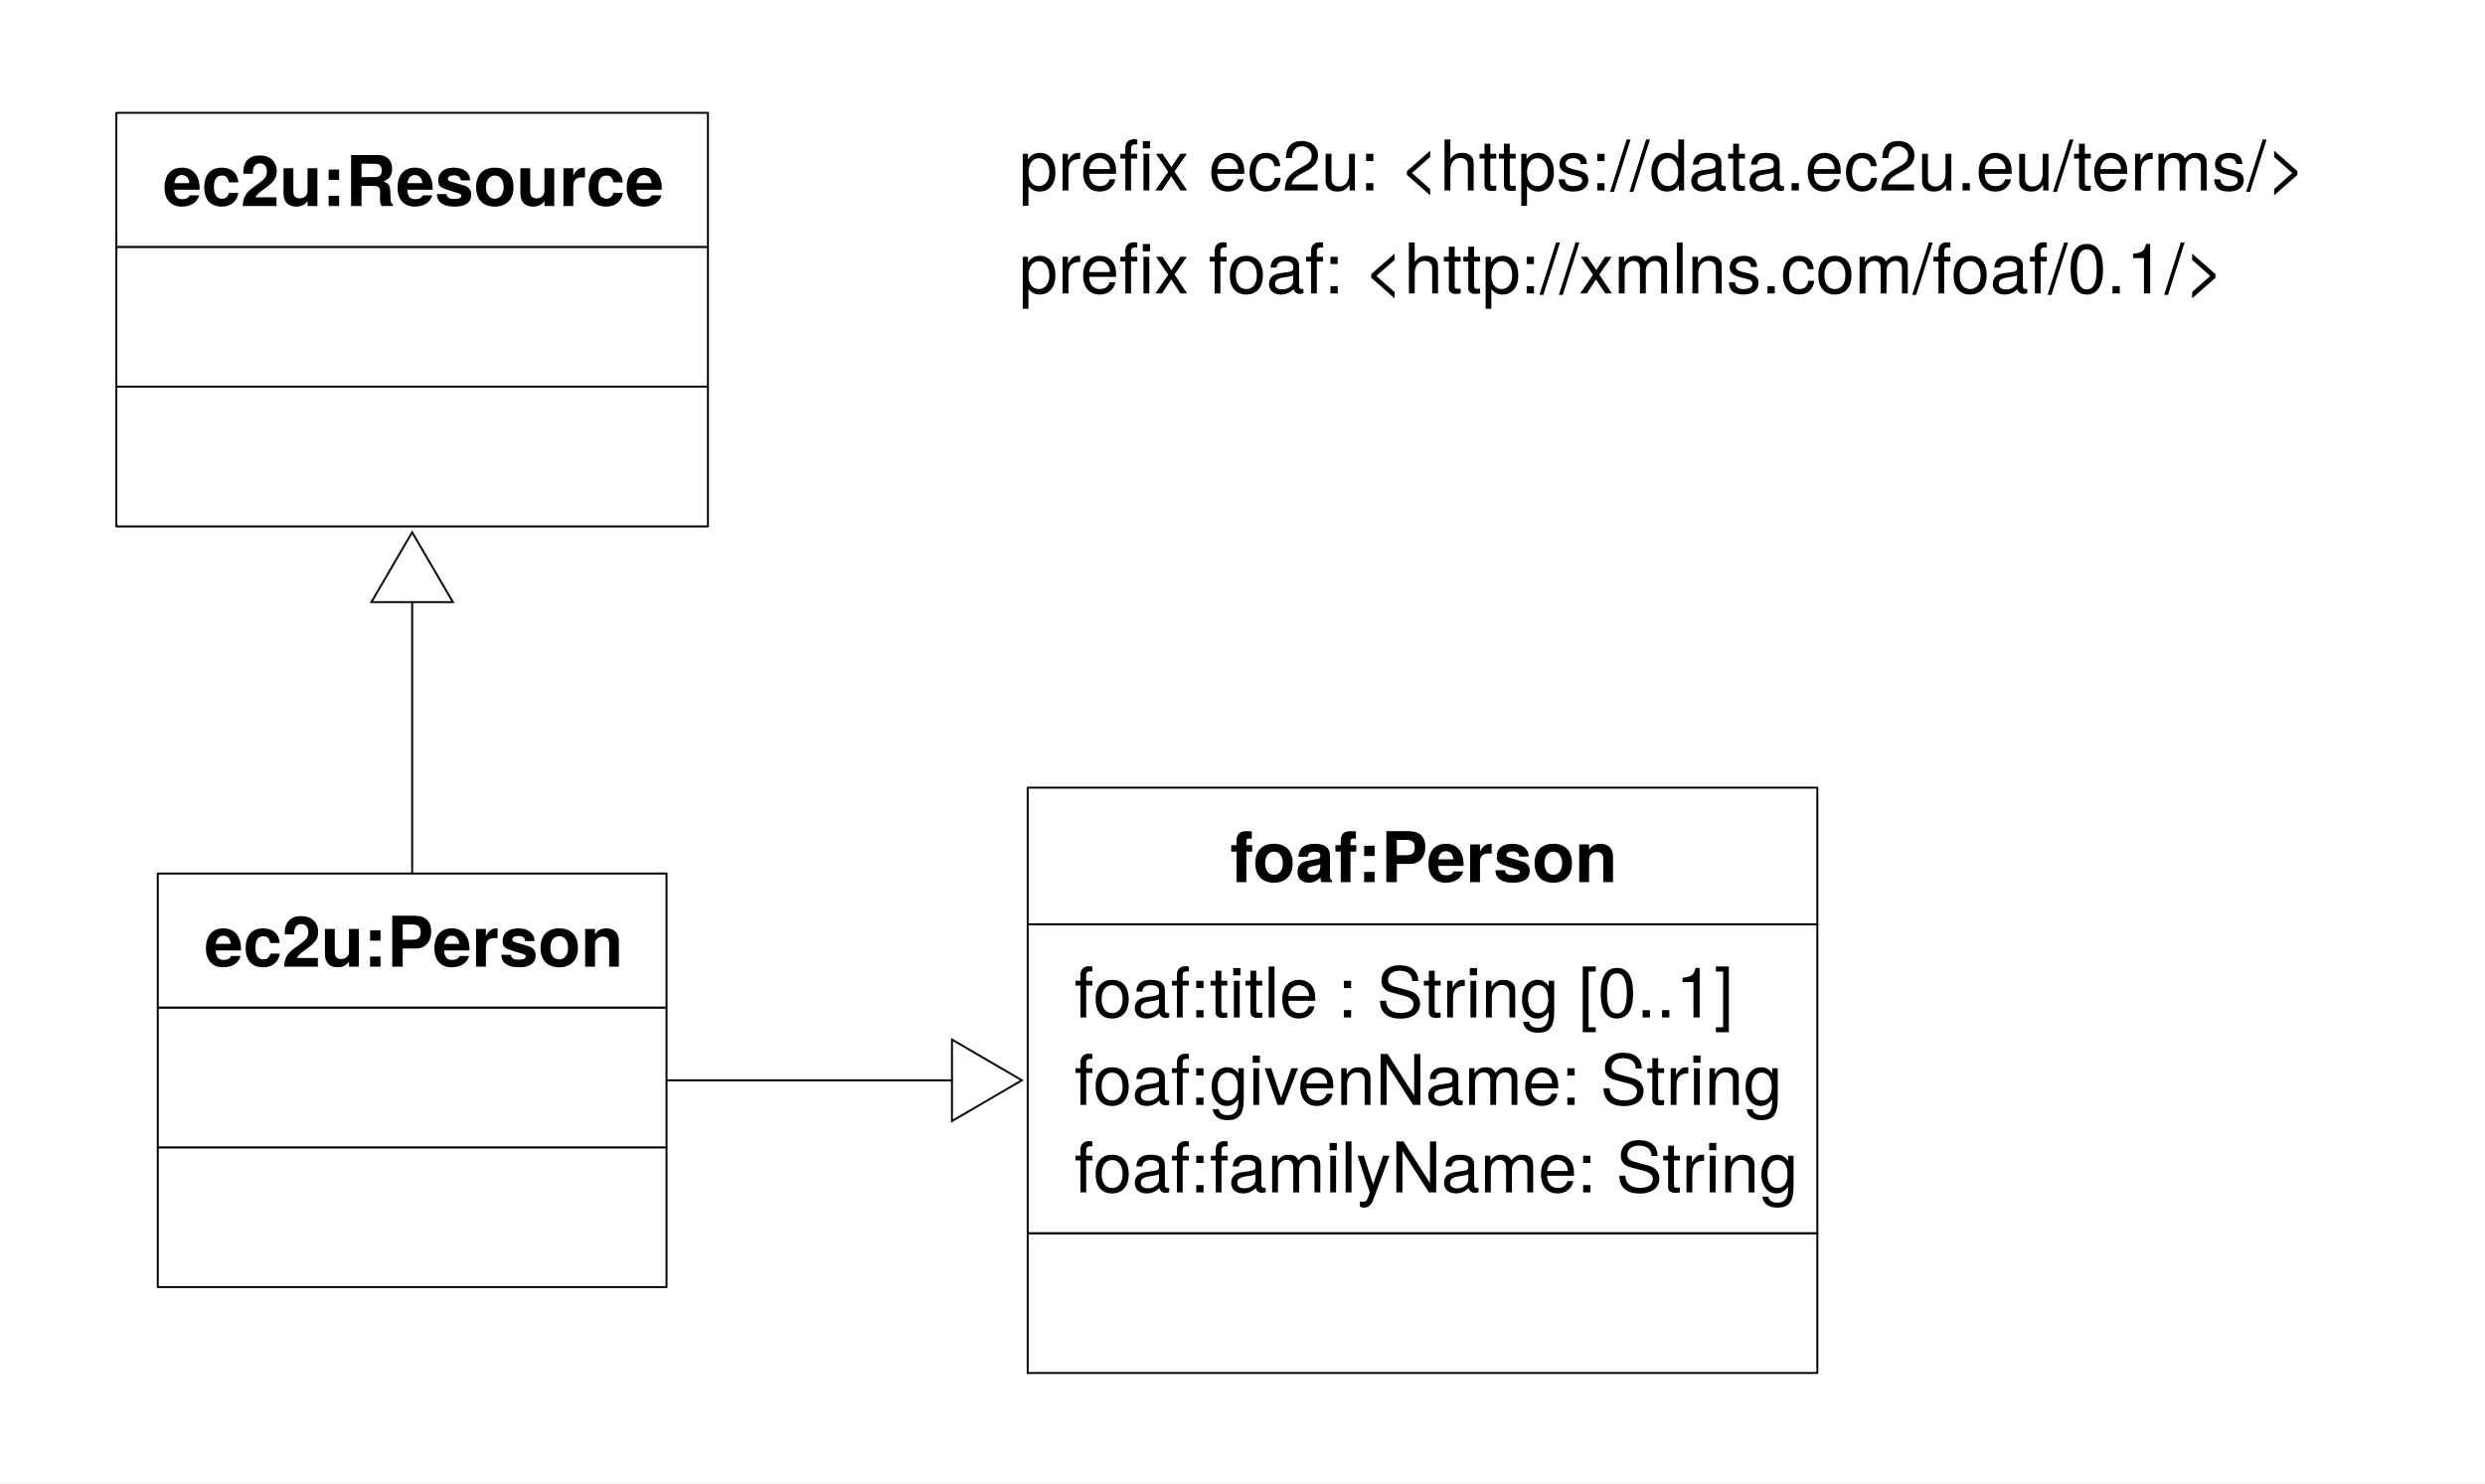
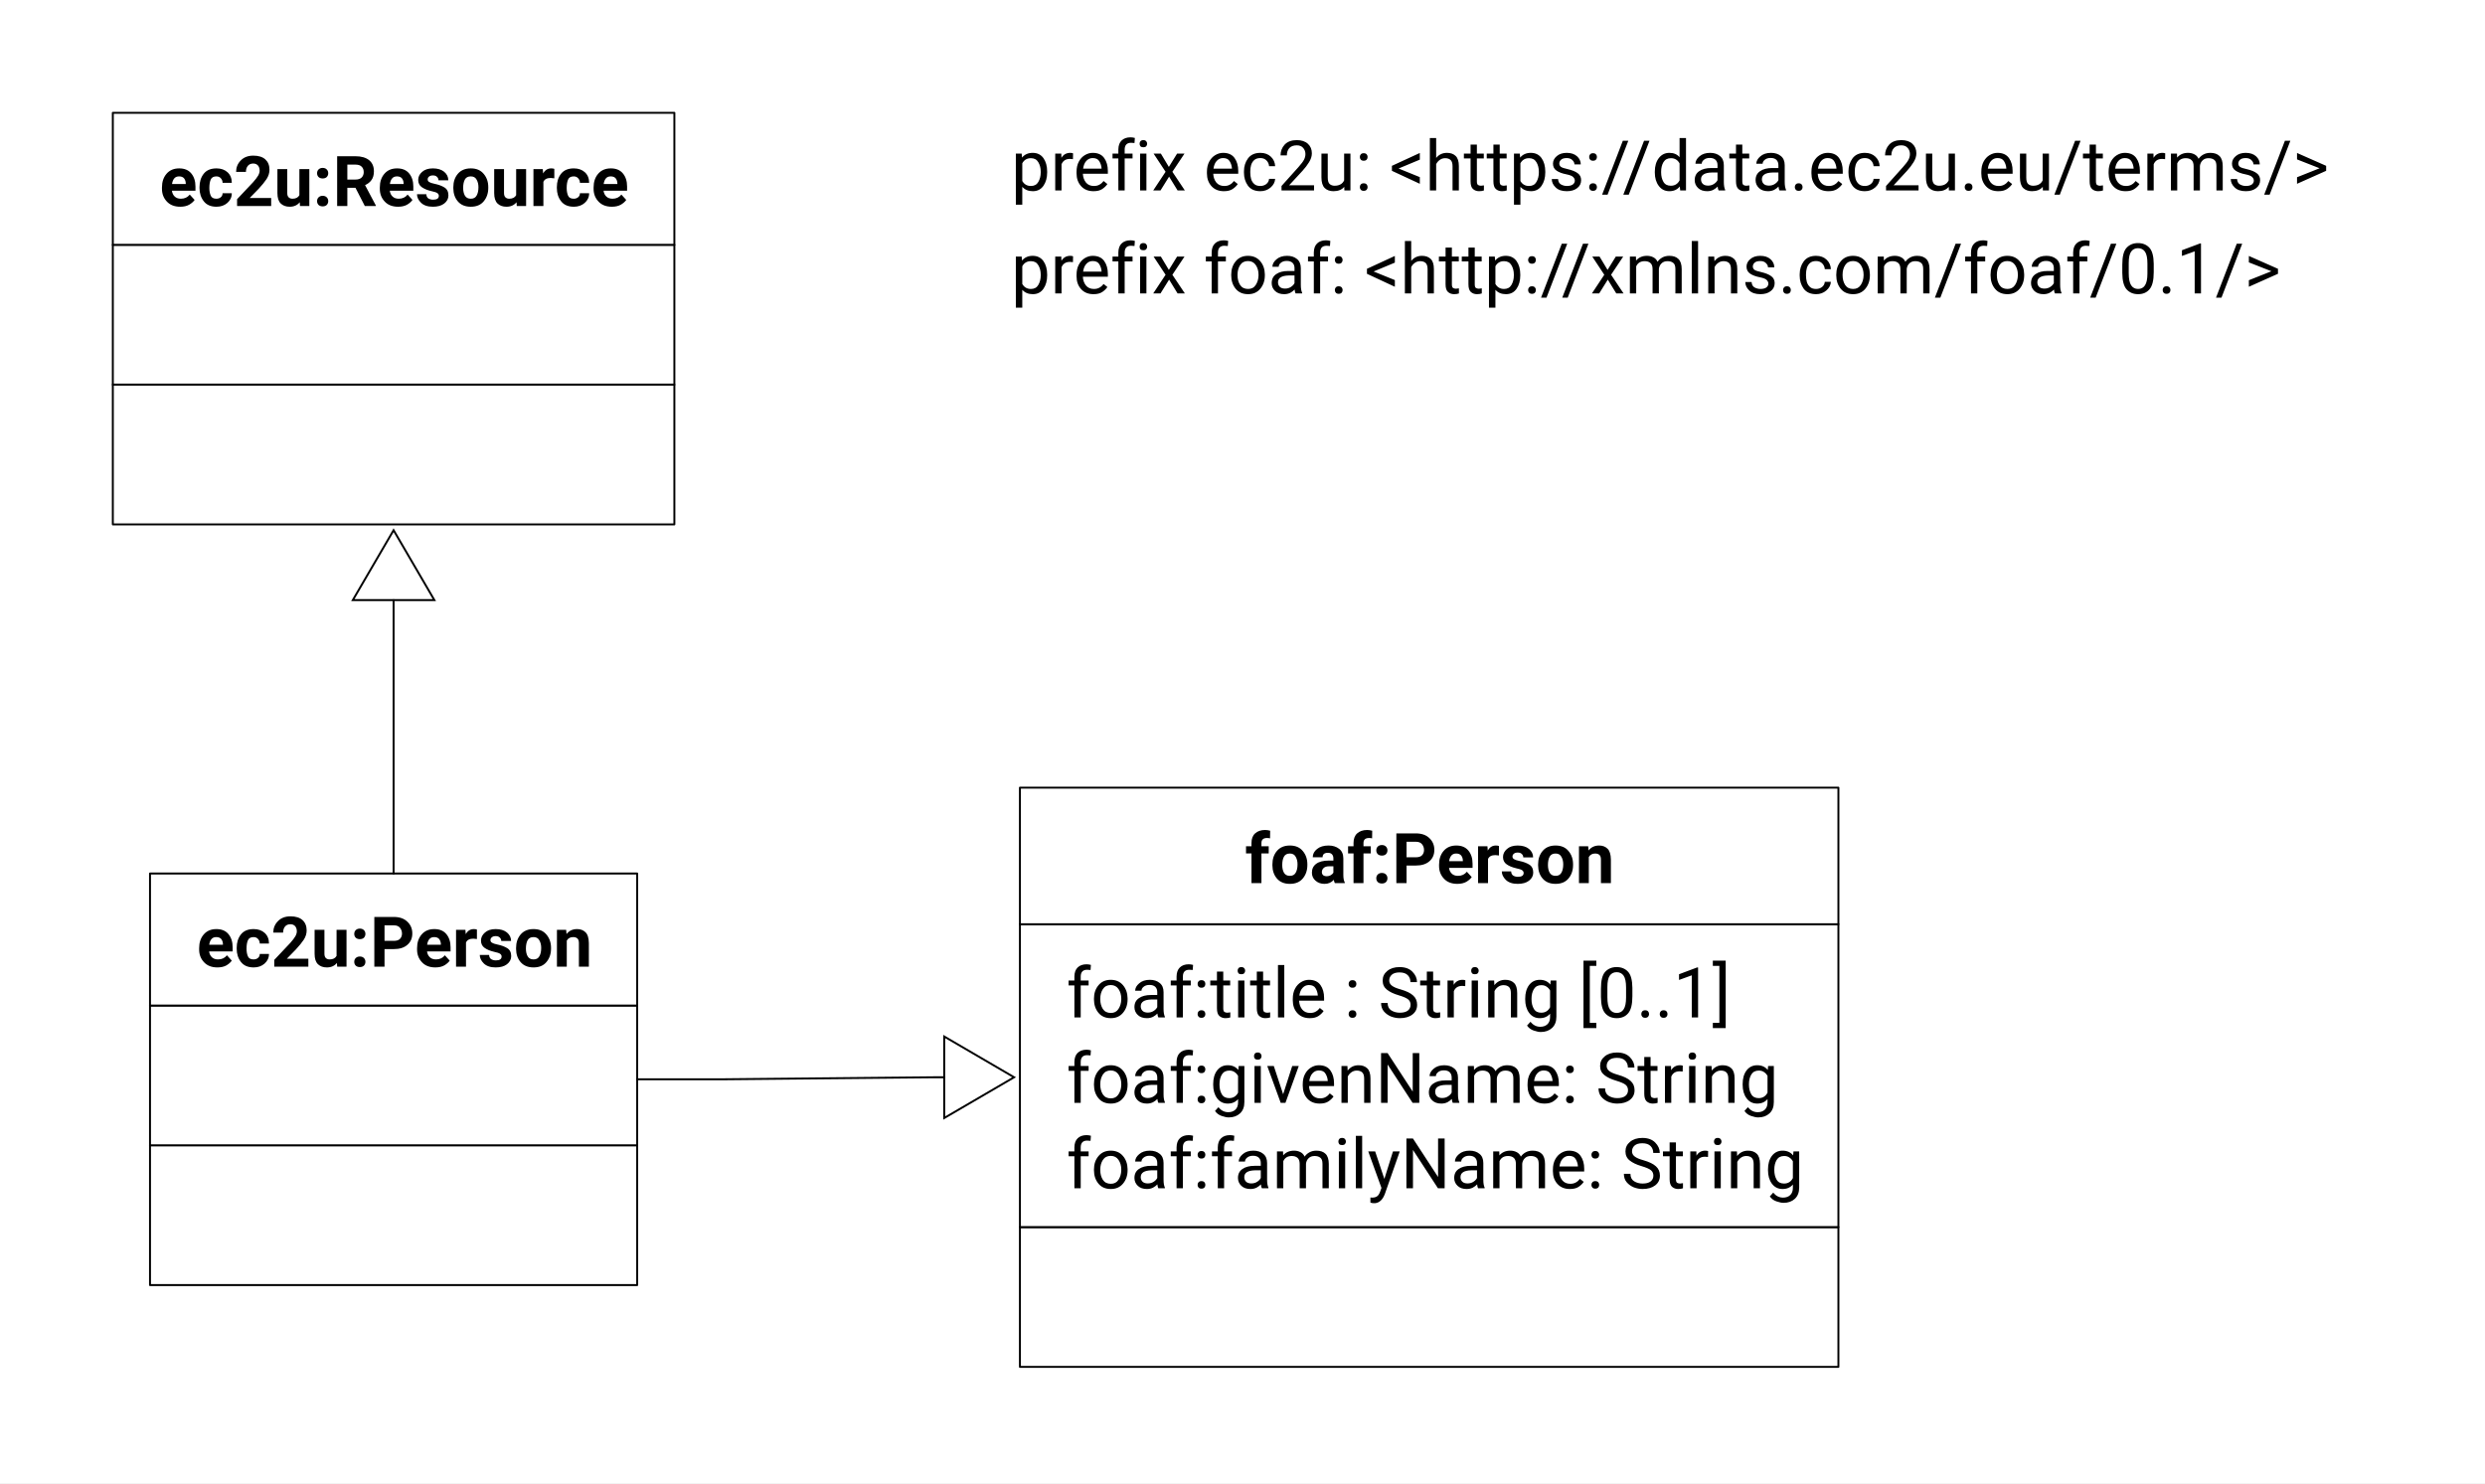
- <svg xmlns="http://www.w3.org/2000/svg" xmlns:xlink="http://www.w3.org/1999/xlink" version="1.1" viewBox="-49 45 320 191" width="320" height="191">
+ <svg xmlns="http://www.w3.org/2000/svg" xmlns:xlink="http://www.w3.org/1999/xlink" version="1.1" viewBox="-48 45 320 191" width="320" height="191">
  <defs>
    <marker orient="auto" overflow="visible" markerUnits="strokeWidth" id="UMLInheritance_Marker" stroke-linejoin="miter" stroke-miterlimit="10" viewBox="-1 -22 38 44" markerWidth="38" markerHeight="44" color="black">
      <g>
        <path d="M 36 0 L 0 -21 L 0 21 Z" fill="none" stroke="currentColor" stroke-width="1" />
      </g>
    </marker>
  </defs>
-   <g id="persons" fill="none" stroke="none" stroke-opacity="1" fill-opacity="1" stroke-dasharray="none">
-     <rect fill="white" x="-49" y="45" width="320" height="191" />
+   <g id="persons" stroke-dasharray="none" fill="none" fill-opacity="1" stroke="none" stroke-opacity="1">
+     <rect fill="white" x="-48" y="45" width="320" height="191" />
    <g id="persons_Layer_1">
      <g id="Group_2">
        <g id="Graphic_5">
-           <rect x="-28.683" y="192.748" width="65.514" height="18" fill="white" />
-           <rect x="-28.683" y="192.748" width="65.514" height="18" stroke="black" stroke-linecap="round" stroke-linejoin="round" stroke-width=".25" />
+           <rect x="-28.683" y="192.487" width="62.735" height="18" fill="white" />
+           <rect x="-28.683" y="192.487" width="62.735" height="18" stroke="black" stroke-linecap="round" stroke-linejoin="round" stroke-width=".25" />
        </g>
        <g id="Graphic_4">
-           <rect x="-28.683" y="174.748" width="65.514" height="18" fill="white" />
-           <rect x="-28.683" y="174.748" width="65.514" height="18" stroke="black" stroke-linecap="round" stroke-linejoin="round" stroke-width=".25" />
+           <rect x="-28.683" y="174.487" width="62.735" height="18" fill="white" />
+           <rect x="-28.683" y="174.487" width="62.735" height="18" stroke="black" stroke-linecap="round" stroke-linejoin="round" stroke-width=".25" />
        </g>
        <g id="Graphic_3">
-           <rect x="-28.683" y="157.487" width="65.514" height="17.261" fill="white" />
-           <rect x="-28.683" y="157.487" width="65.514" height="17.261" stroke="black" stroke-linecap="round" stroke-linejoin="round" stroke-width=".25" />
+           <rect x="-28.683" y="157.487" width="62.735" height="17" fill="white" />
+           <rect x="-28.683" y="157.487" width="62.735" height="17" stroke="black" stroke-linecap="round" stroke-linejoin="round" stroke-width=".25" />
          <text transform="translate(-22.68325 160.4874)" fill="black">
-             <tspan font-family="Helvetica Neue" font-weight="bold" font-size="9" fill="black" x="0" y="9">
+             <tspan font-family="Roboto" font-weight="bold" font-size="9" fill="black" x="0" y="9">
                            ec2u:Person
                        </tspan>
          </text>
        </g>
      </g>
      <g id="Group_111">
        <g id="Graphic_31">
          <text transform="translate(82.20473 60.52756)" fill="black">
-             <tspan font-family="Helvetica Neue" font-size="9" fill="black" x="0" y="9">prefix ec2u: &lt;https://data.ec2u.eu/terms/&gt;</tspan>
+             <tspan font-family="Roboto" font-size="9" fill="black" x="0" y="9">prefix ec2u: &lt;https://data.ec2u.eu/terms/&gt;</tspan>
          </text>
        </g>
      </g>
      <g id="Group_56">
        <g id="Graphic_59">
-           <rect x="-34.016" y="94.789" width="76.179" height="18" fill="white" />
-           <rect x="-34.016" y="94.789" width="76.179" height="18" stroke="black" stroke-linecap="round" stroke-linejoin="round" stroke-width=".25" />
+           <rect x="-33.471" y="94.528" width="72.311" height="18" fill="white" />
+           <rect x="-33.471" y="94.528" width="72.311" height="18" stroke="black" stroke-linecap="round" stroke-linejoin="round" stroke-width=".25" />
        </g>
        <g id="Graphic_58">
-           <rect x="-34.016" y="76.789" width="76.179" height="18" fill="white" />
-           <rect x="-34.016" y="76.789" width="76.179" height="18" stroke="black" stroke-linecap="round" stroke-linejoin="round" stroke-width=".25" />
+           <rect x="-33.471" y="76.528" width="72.311" height="18" fill="white" />
+           <rect x="-33.471" y="76.528" width="72.311" height="18" stroke="black" stroke-linecap="round" stroke-linejoin="round" stroke-width=".25" />
        </g>
        <g id="Graphic_57">
          <a xlink:href="resources.svg">
-             <rect x="-34.016" y="59.528" width="76.179" height="17.261" fill="white" />
-             <rect x="-34.016" y="59.528" width="76.179" height="17.261" stroke="black" stroke-linecap="round" stroke-linejoin="round" stroke-width=".25" />
-             <text transform="translate(-28.01575 62.52756)" fill="black">
-               <tspan font-family="Helvetica Neue" font-weight="bold" font-size="9" fill="black" x="4973799e-20" y="9">
+             <rect x="-33.471" y="59.528" width="72.311" height="17" fill="white" />
+             <rect x="-33.471" y="59.528" width="72.311" height="17" stroke="black" stroke-linecap="round" stroke-linejoin="round" stroke-width=".25" />
+             <text transform="translate(-27.47109 62.52756)" fill="black">
+               <tspan font-family="Roboto" font-weight="bold" font-size="9" fill="black" x="0" y="9">
                                ec2u:Resource
                            </tspan>
            </text>
          </a>
        </g>
      </g>
      <g id="Line_114">
-         <line x1="4.074" y1="157.487" x2="4.074" y2="122.539" marker-end="url(#UMLInheritance_Marker)" stroke="black" stroke-linecap="round" stroke-linejoin="round" stroke-width=".25" />
+         <line x1="2.684" y1="157.487" x2="2.684" y2="122.278" marker-end="url(#UMLInheritance_Marker)" stroke="black" stroke-linecap="round" stroke-linejoin="round" stroke-width=".25" />
      </g>
      <g id="Graphic_116">
        <a xlink:href="http://xmlns.com/foaf/spec/">
          <text transform="translate(82.20473 73.78862)" fill="black">
-             <tspan font-family="Helvetica Neue" font-size="9" fill="black" x="0" y="9">prefix foaf: &lt;http://xmlns.com/foaf/0.1/&gt;</tspan>
+             <tspan font-family="Roboto" font-size="9" fill="black" x="0" y="9">prefix foaf: &lt;http://xmlns.com/foaf/0.1/&gt;</tspan>
          </text>
        </a>
      </g>
      <g id="Group_120">
        <g id="Graphic_123">
-           <rect x="83.339" y="203.805" width="101.685" height="18" fill="white" />
-           <rect x="83.339" y="203.805" width="101.685" height="18" stroke="black" stroke-linecap="round" stroke-linejoin="round" stroke-width=".25" />
+           <rect x="83.339" y="203.021" width="105.397" height="18" fill="white" />
+           <rect x="83.339" y="203.021" width="105.397" height="18" stroke="black" stroke-linecap="round" stroke-linejoin="round" stroke-width=".25" />
        </g>
        <g id="Graphic_122">
-           <rect x="83.339" y="164.021" width="101.685" height="39.783" fill="white" />
-           <rect x="83.339" y="164.021" width="101.685" height="39.783" stroke="black" stroke-linecap="round" stroke-linejoin="round" stroke-width=".25" />
+           <rect x="83.339" y="164.021" width="105.397" height="39" fill="white" />
+           <rect x="83.339" y="164.021" width="105.397" height="39" stroke="black" stroke-linecap="round" stroke-linejoin="round" stroke-width=".25" />
          <text transform="translate(89.33858 167.0214)" fill="black">
-             <tspan font-family="Helvetica Neue" font-size="9" fill="black" x="0" y="9">foaf:title : String
-                             [0..1]
+             <tspan font-family="Roboto" font-size="9" fill="black" x="0" y="9">foaf:title : String [0..1]
                        </tspan>
-             <tspan font-family="Helvetica Neue" font-size="9" fill="black" x="0" y="20.261">
-                             foaf:givenName: String
+             <tspan font-family="Roboto" font-size="9" fill="black" x="0" y="20">foaf:givenName: String
                        </tspan>
-             <tspan font-family="Helvetica Neue" font-size="9" fill="black" x="0" y="31.522">
-                             foaf:familyName: String
+             <tspan font-family="Roboto" font-size="9" fill="black" x="0" y="31">foaf:familyName: String
                        </tspan>
          </text>
        </g>
        <g id="Graphic_121">
          <a xlink:href="http://xmlns.com/foaf/spec/#term_Person">
-             <rect x="83.339" y="146.431" width="101.685" height="17.59" fill="white" />
-             <rect x="83.339" y="146.431" width="101.685" height="17.59" stroke="black" stroke-linecap="round" stroke-linejoin="round" stroke-width=".25" />
-             <text transform="translate(109.4311 149.5958)" fill="black">
-               <tspan font-family="Helvetica Neue" font-weight="bold" font-size="9" fill="black" x="0" y="9">foaf:Person
+             <rect x="83.339" y="146.431" width="105.397" height="17.59" fill="white" />
+             <rect x="83.339" y="146.431" width="105.397" height="17.59" stroke="black" stroke-linecap="round" stroke-linejoin="round" stroke-width=".25" />
+             <text transform="translate(112.3286 149.7263)" fill="black">
+               <tspan font-family="Roboto" font-weight="bold" font-size="9" fill="black" x="0" y="9">
+                                 foaf:Person
                            </tspan>
            </text>
          </a>
        </g>
      </g>
      <g id="Line_124">
-         <line x1="36.831" y1="184.118" x2="73.589" y2="184.118" marker-end="url(#UMLInheritance_Marker)" stroke="black" stroke-linecap="round" stroke-linejoin="round" stroke-width=".25" />
+         <path d="M 34.052 183.987 L 45.052 183.987 L 72.339 183.726 L 73.589 183.726" marker-end="url(#UMLInheritance_Marker)" stroke="black" stroke-linecap="round" stroke-linejoin="round" stroke-width=".25" />
      </g>
    </g>
  </g>
</svg>
